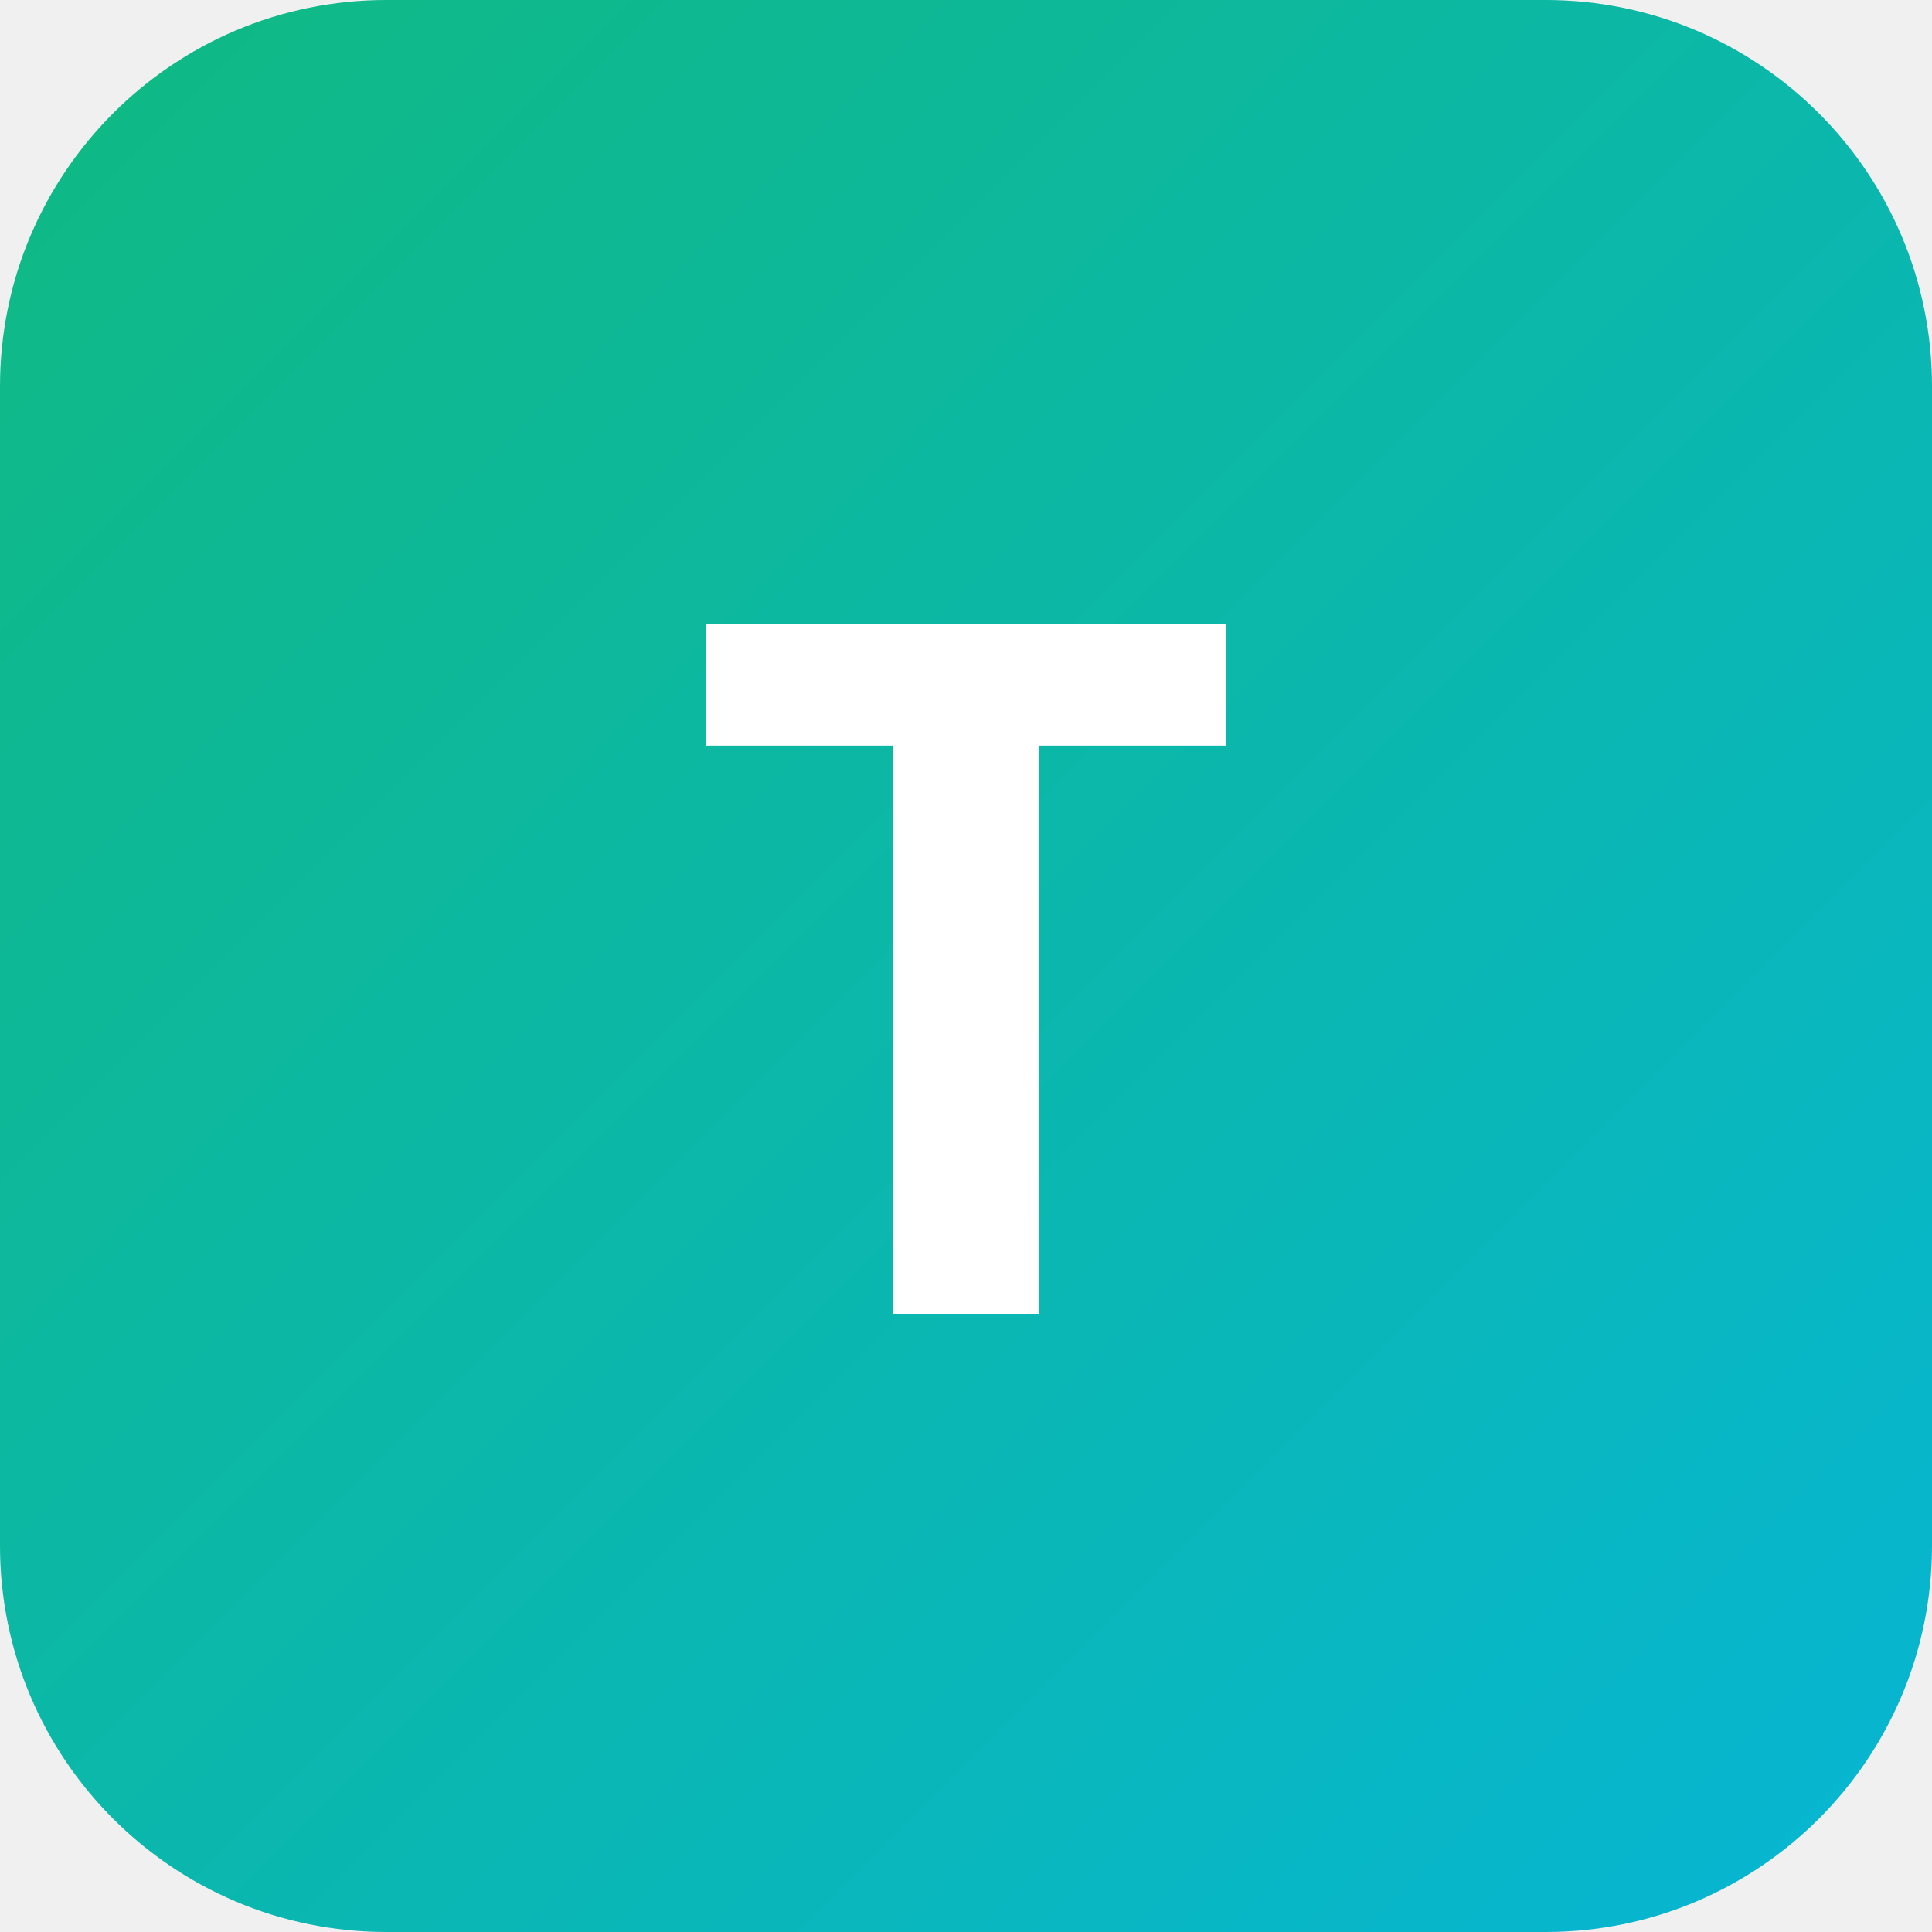
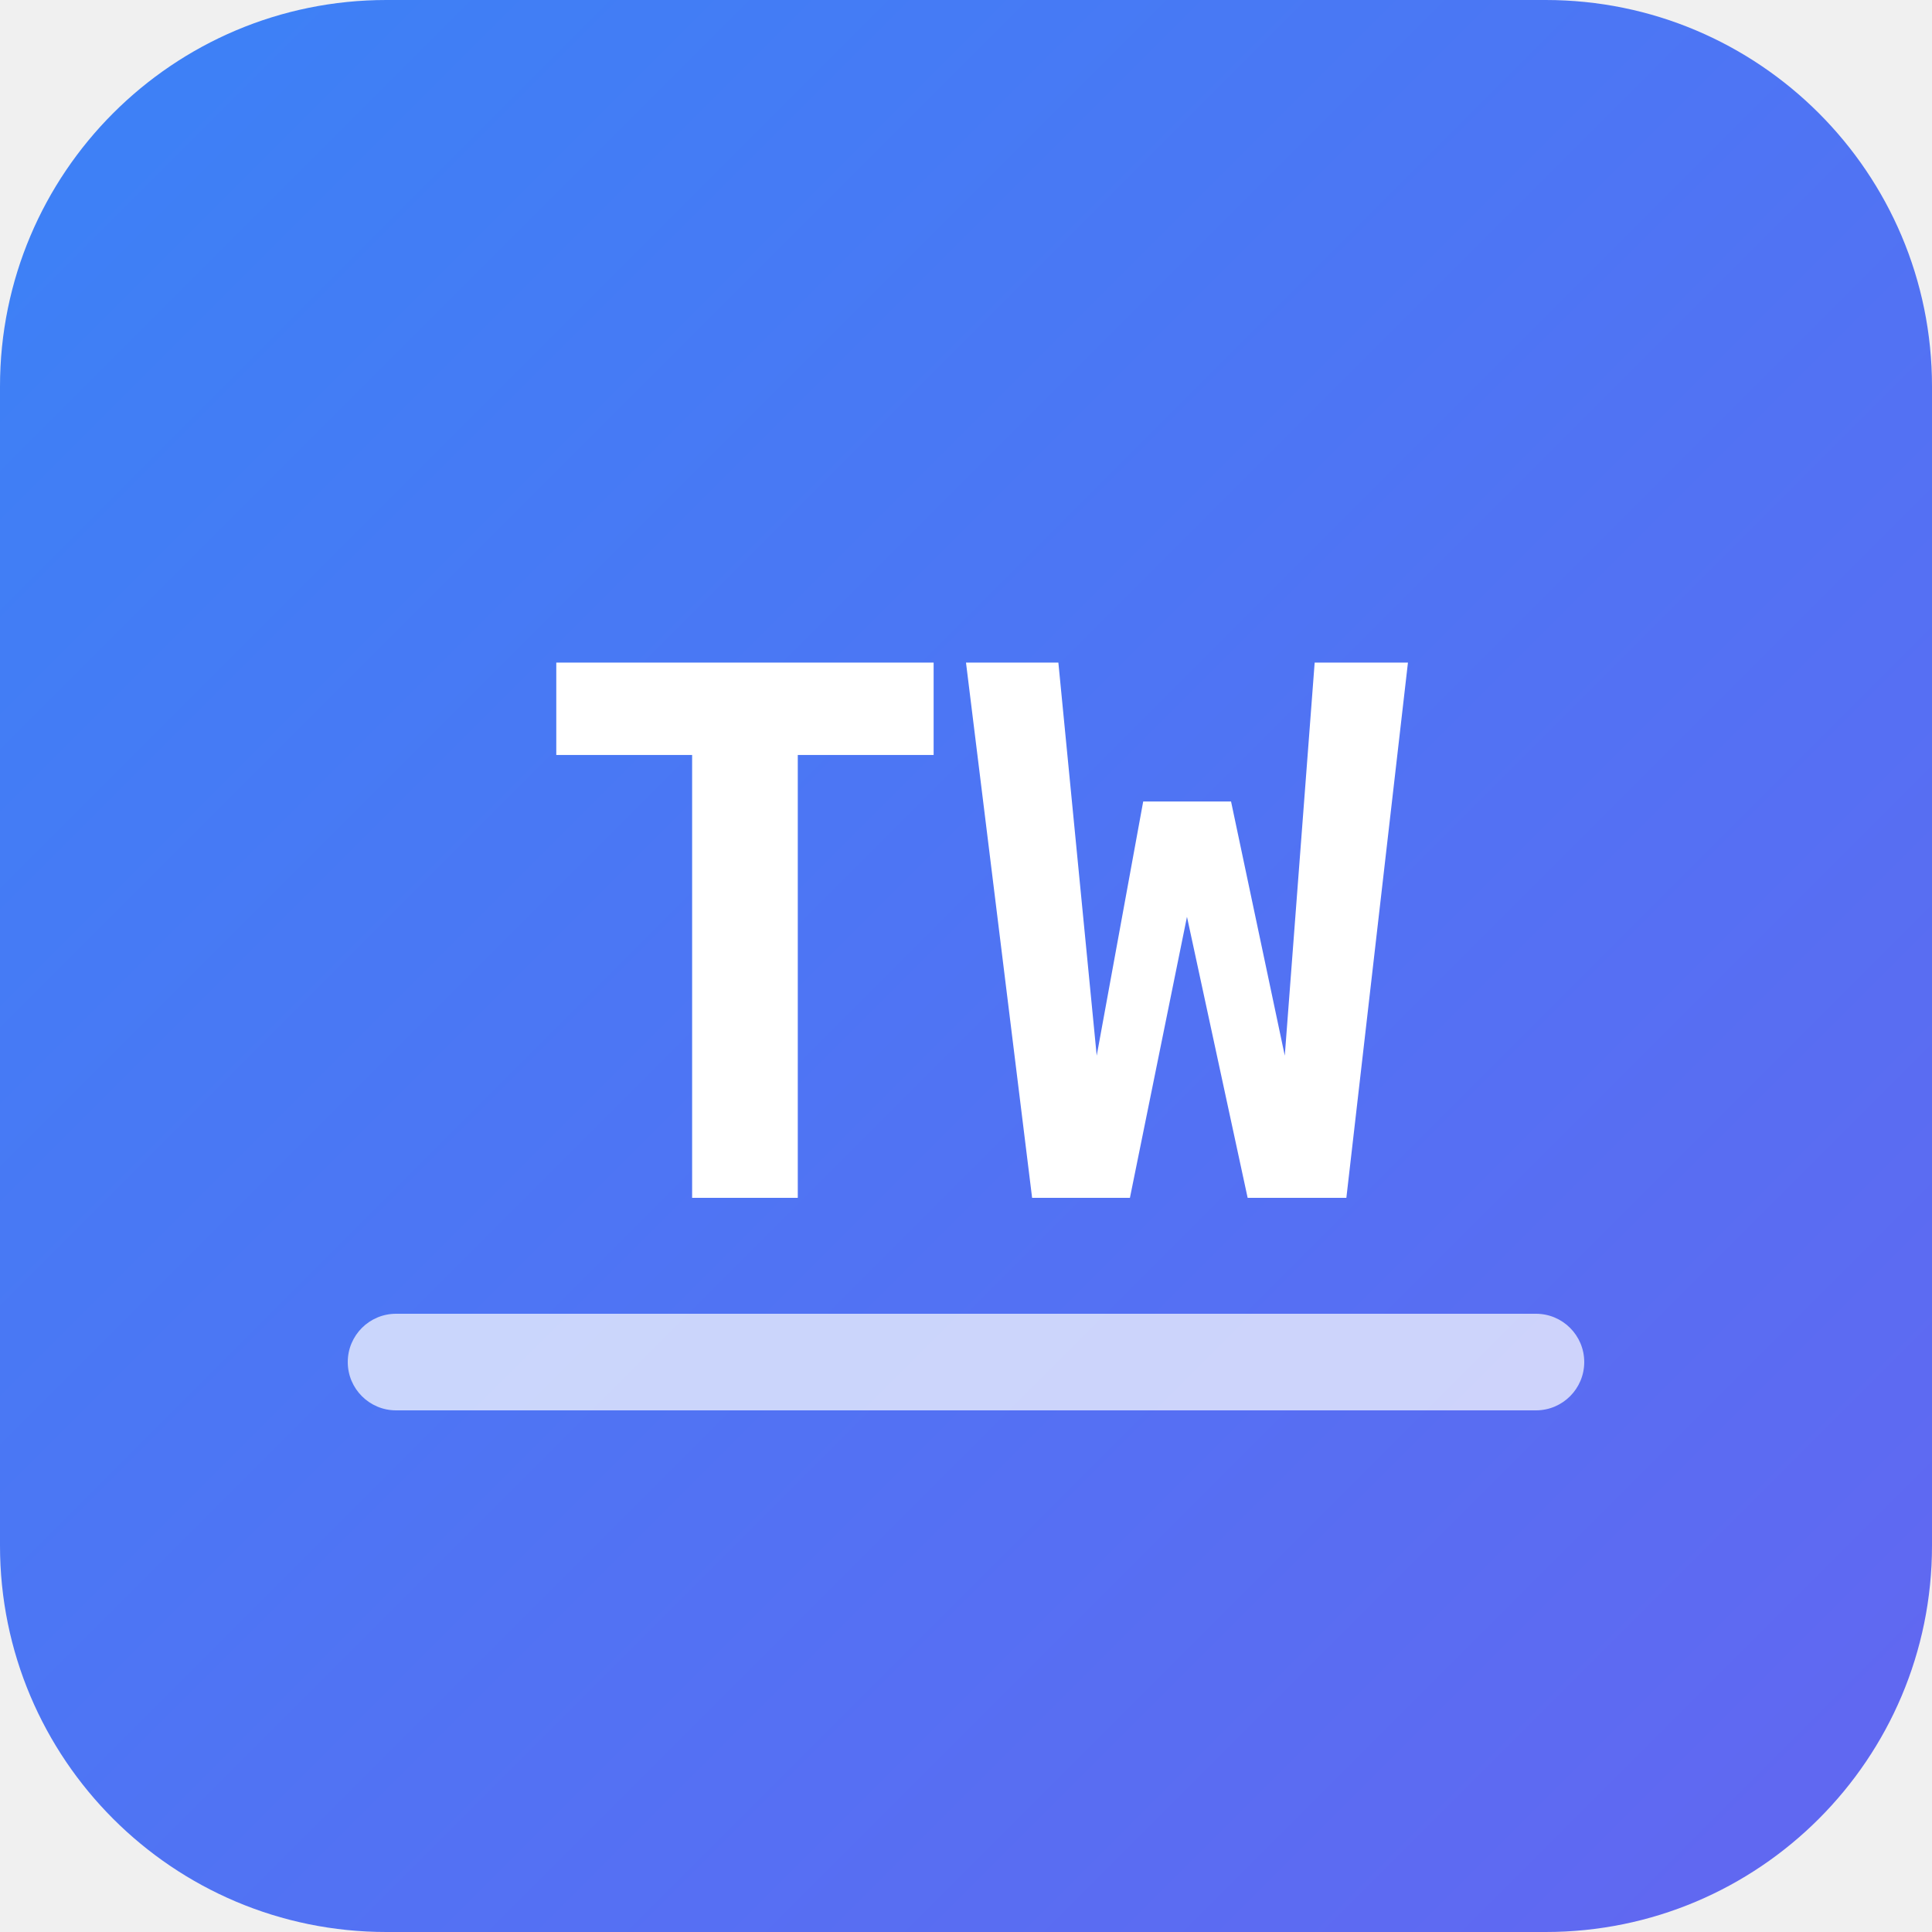
<svg xmlns="http://www.w3.org/2000/svg" viewBox="0 0 100 100">
  <defs>
    <linearGradient id="g" x1="0%" y1="0%" x2="100%" y2="100%">
-       <stop offset="0%" style="stop-color:#10b981" />
-       <stop offset="100%" style="stop-color:#06b6d4" />
+       <stop offset="0%" style="stop-color:#3b82f6" />
+       <stop offset="100%" style="stop-color:#6366f1" />
    </linearGradient>
  </defs>
  <rect width="100" height="100" rx="20" fill="url(#g)" />
-   <text x="50" y="68" font-family="system-ui" font-size="50" font-weight="bold" fill="white" text-anchor="middle">T</text>
+   <text x="50" y="62" font-family="system-ui,monospace" font-size="38" font-weight="bold" fill="white" text-anchor="middle">TW</text>
+   <rect x="18" y="68" width="64" height="5" rx="2.5" fill="white" opacity="0.7" />
</svg>
